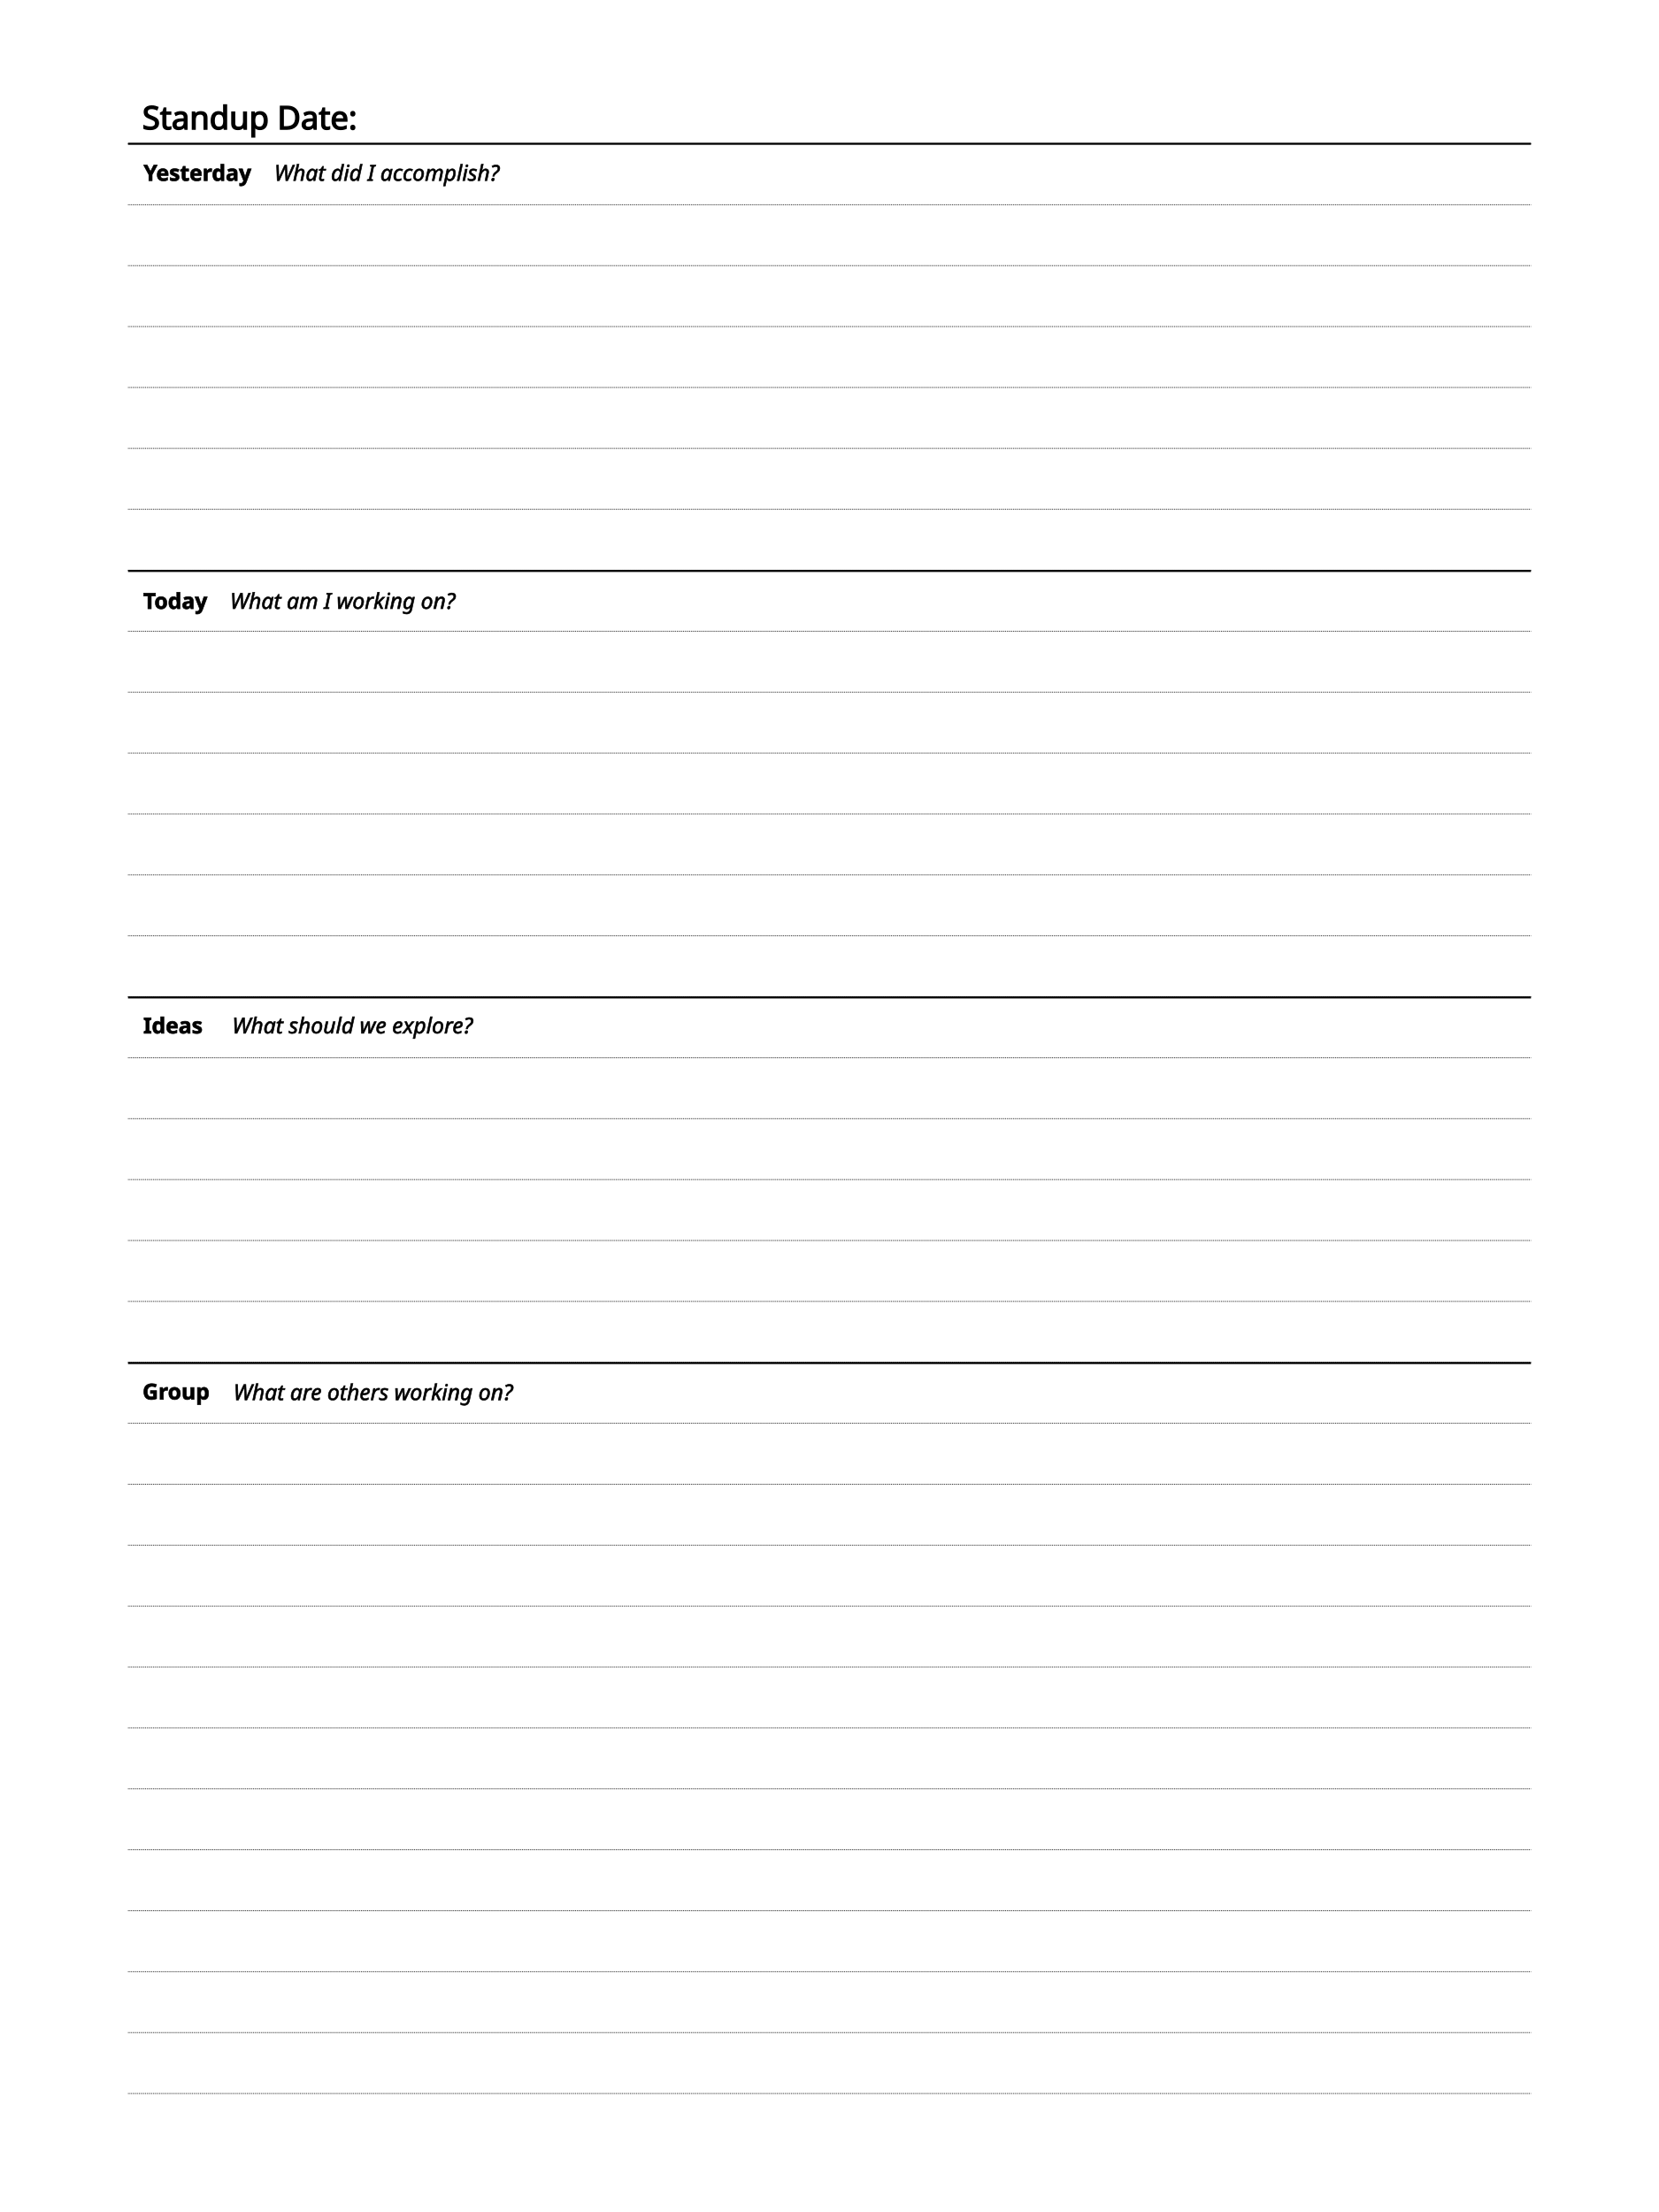
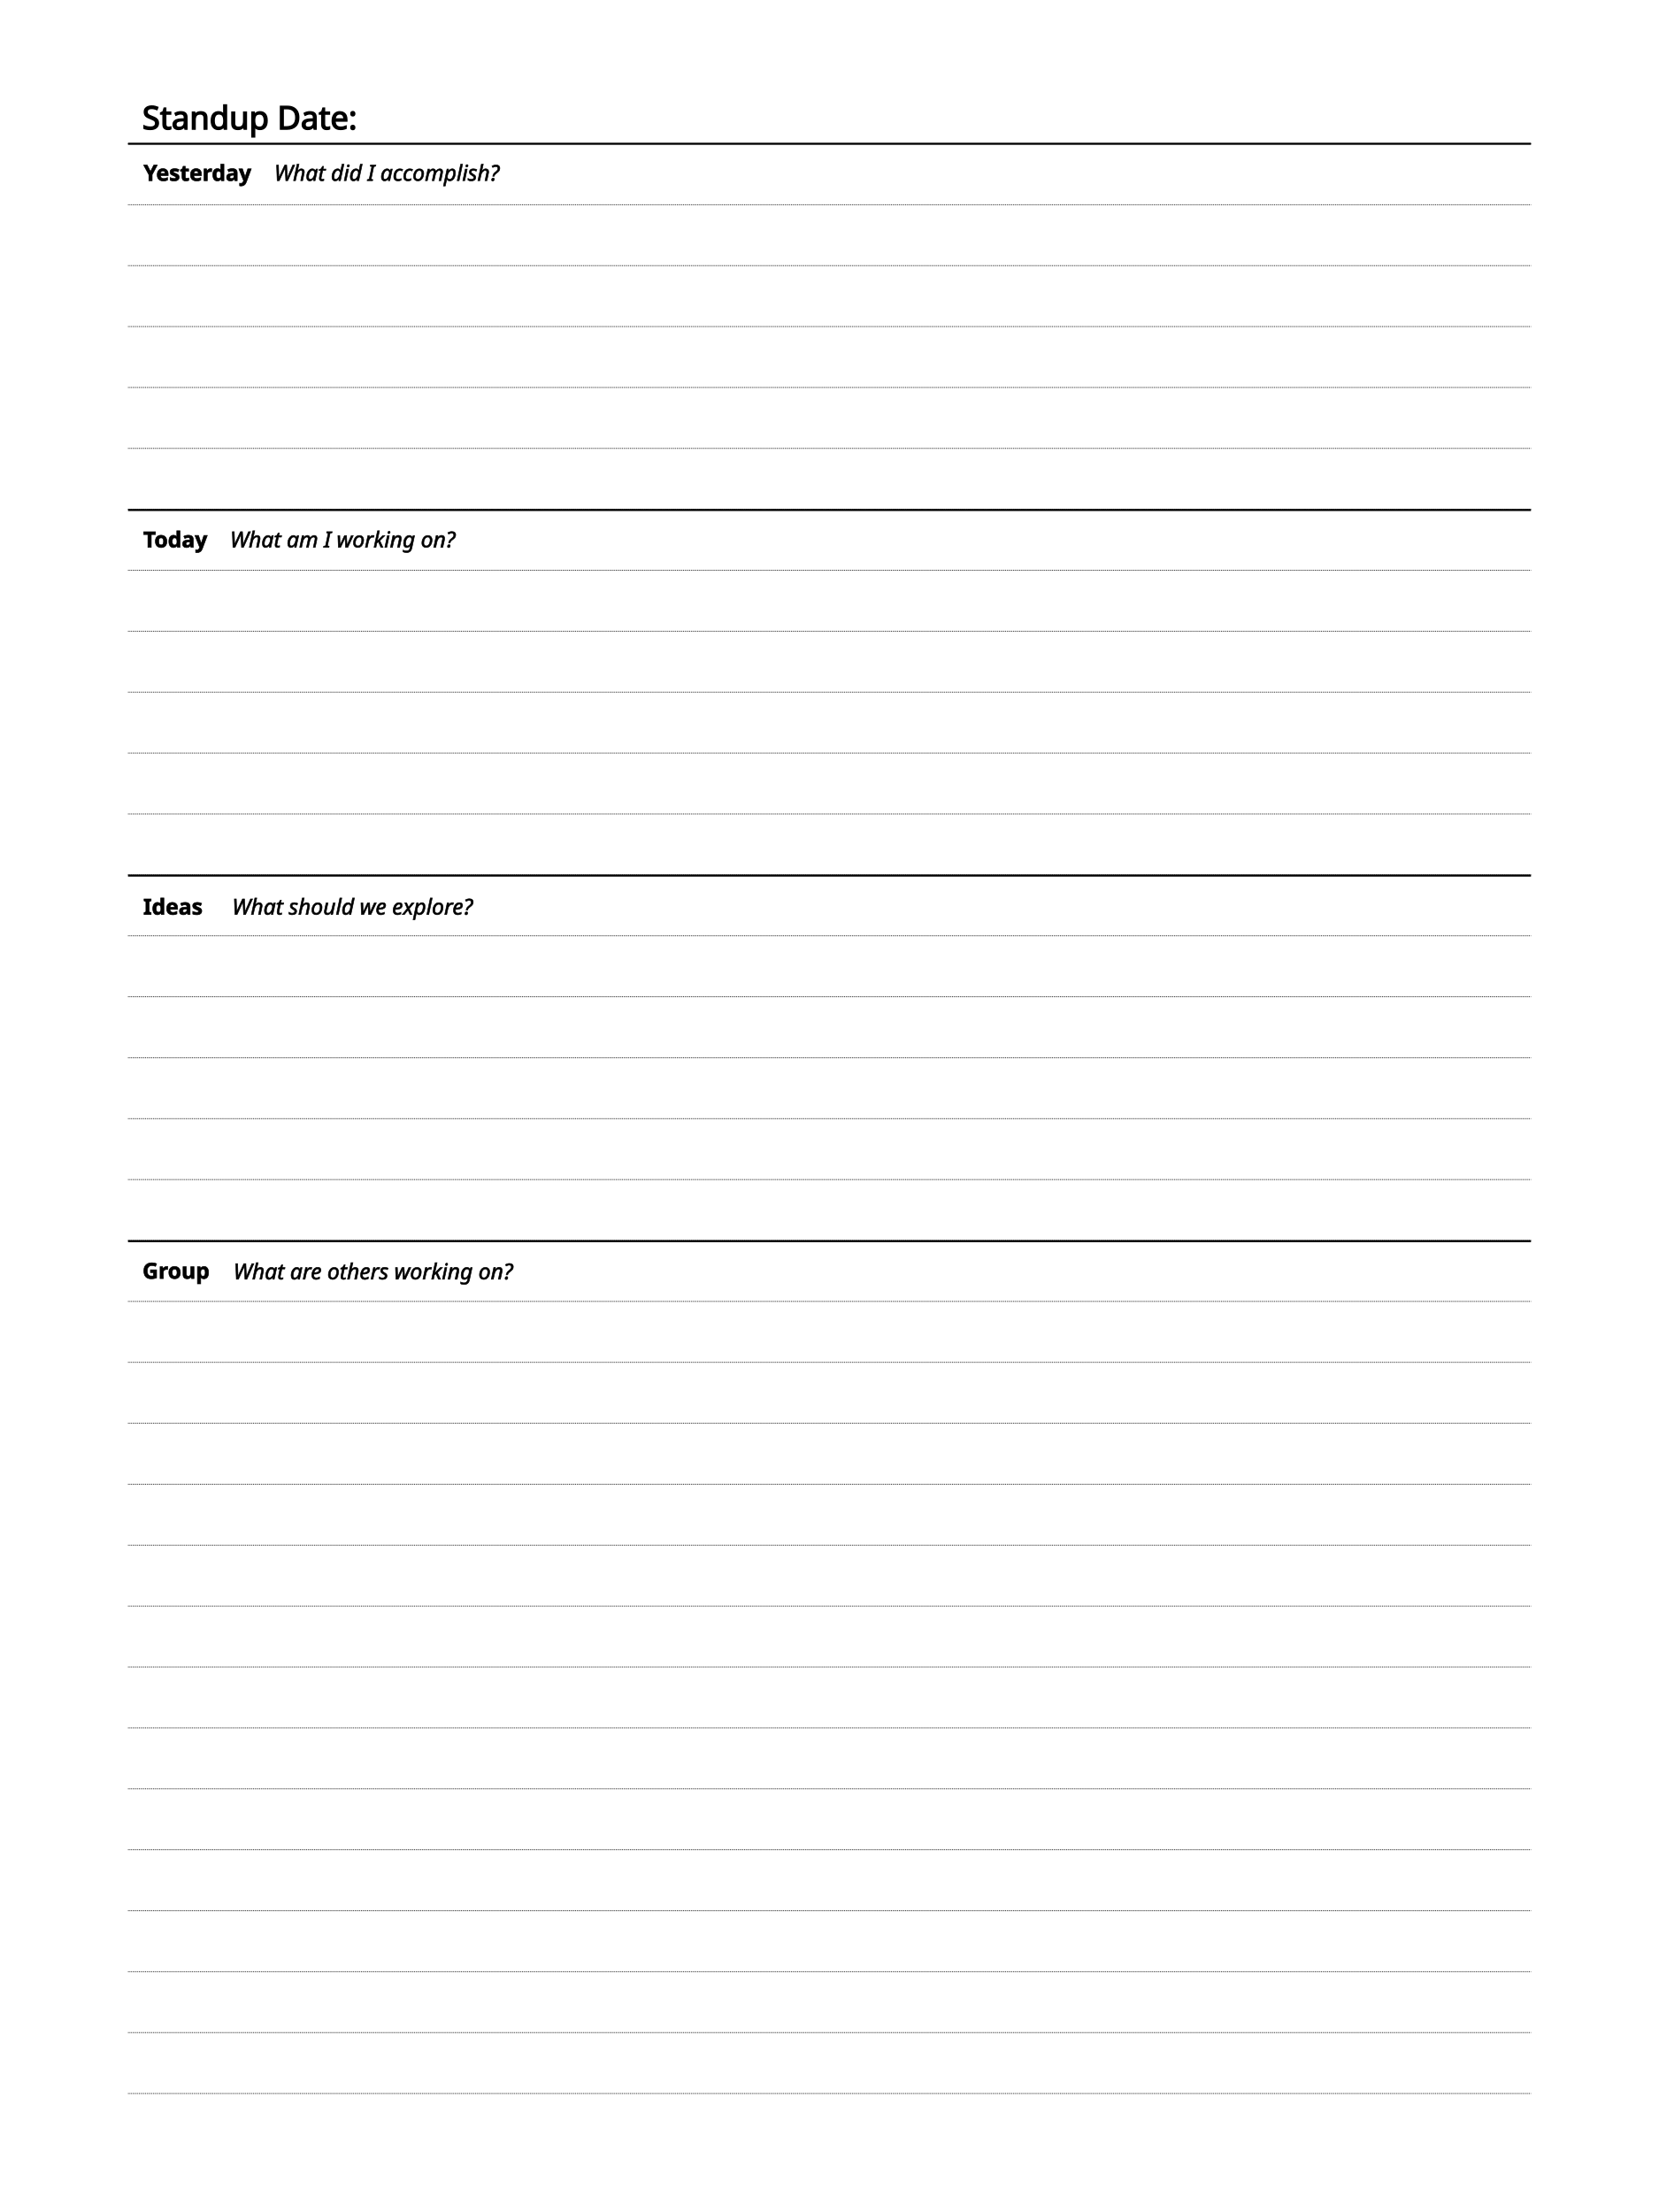
<svg xmlns="http://www.w3.org/2000/svg" xmlns:xlink="http://www.w3.org/1999/xlink" width="1620" height="2160" viewBox="0 0 428.625 571.5" version="1.1" id="svg1">
  <defs id="defs1" />
  <g id="layer1">
    <rect style="fill:#ffffff;stroke-width:0.255" id="rect1" width="428.625" height="571.5" x="-9.1186287e-08" y="0" />
  </g>
  <g id="layer2">
    <path style="display:inline;fill:#000000;stroke:#000000;stroke-width:0.202;stroke-dasharray:0.202, 0.202;stroke-dashoffset:0" d="M 33.073,37.142 H 395.552" id="path1" />
    <use x="0" y="0" xlink:href="#path1" id="use83" style="display:none" />
    <use x="0" y="0" xlink:href="#path1" transform="translate(2.8086419e-7,15.74197)" id="use84" />
    <use x="0" y="0" xlink:href="#path1" transform="translate(2.8086419e-7,31.48393)" id="use85" />
    <use x="0" y="0" xlink:href="#path1" transform="translate(2.8086419e-7,47.2259)" id="use86" />
    <use x="0" y="0" xlink:href="#path1" transform="translate(2.8086419e-7,62.96787)" id="use87" />
    <use x="0" y="0" xlink:href="#path1" transform="translate(2.8086419e-7,78.70984)" id="use88" />
    <use x="0" y="0" xlink:href="#path1" transform="translate(2.8086419e-7,94.4518)" id="use89" />
    <use x="0" y="0" xlink:href="#path1" transform="translate(2.8086419e-7,110.1938)" id="use90" />
    <use x="0" y="0" xlink:href="#path1" transform="translate(2.8086419e-7,125.9357)" id="use91" />
    <use x="0" y="0" xlink:href="#path1" transform="translate(2.8086419e-7,141.6777)" id="use92" />
    <use x="0" y="0" xlink:href="#path1" transform="translate(2.8086419e-7,157.4197)" id="use93" />
    <use x="0" y="0" xlink:href="#path1" transform="translate(2.8086419e-7,173.1616)" id="use94" />
    <use x="0" y="0" xlink:href="#path1" transform="translate(2.8086419e-7,188.9036)" id="use95" />
    <use x="0" y="0" xlink:href="#path1" transform="translate(2.8086419e-7,204.6456)" id="use96" />
    <use x="0" y="0" xlink:href="#path1" transform="translate(2.8086419e-7,220.3875)" id="use97" />
    <use x="0" y="0" xlink:href="#path1" transform="translate(2.8086419e-7,236.1295)" id="use98" />
    <use x="0" y="0" xlink:href="#path1" transform="translate(2.8086419e-7,251.8715)" id="use99" />
    <use x="0" y="0" xlink:href="#path1" transform="translate(2.8086419e-7,267.6135)" id="use100" />
    <use x="0" y="0" xlink:href="#path1" transform="translate(2.8086419e-7,283.3554)" id="use101" />
    <use x="0" y="0" xlink:href="#path1" transform="translate(2.8086419e-7,299.0974)" id="use102" />
    <use x="0" y="0" xlink:href="#path1" transform="translate(2.8086419e-7,314.8394)" id="use103" />
    <use x="0" y="0" xlink:href="#path1" transform="translate(2.8086419e-7,330.5813)" id="use104" />
    <use x="0" y="0" xlink:href="#path1" transform="translate(2.8086419e-7,346.3233)" id="use105" />
    <use x="0" y="0" xlink:href="#path1" transform="translate(2.8086419e-7,362.0652)" id="use106" />
    <use x="0" y="0" xlink:href="#path1" transform="translate(2.8086419e-7,377.8072)" id="use107" />
    <use x="0" y="0" xlink:href="#path1" transform="translate(2.8086419e-7,393.5492)" id="use108" />
    <use x="0" y="0" xlink:href="#path1" transform="translate(2.8086419e-7,409.2912)" id="use109" />
    <use x="0" y="0" xlink:href="#path1" transform="translate(2.8086419e-7,425.0331)" id="use110" />
    <use x="0" y="0" xlink:href="#path1" transform="translate(2.8086419e-7,440.7751)" id="use111" />
    <use x="0" y="0" xlink:href="#path1" transform="translate(2.8086419e-7,456.5171)" id="use112" />
    <use x="0" y="0" xlink:href="#path1" transform="translate(2.8086419e-7,472.259)" id="use113" />
    <use x="0" y="0" xlink:href="#path1" transform="translate(2.8086419e-7,488.001)" id="use114" />
    <use x="0" y="0" xlink:href="#path1" transform="translate(2.8086419e-7,503.743)" id="use115" />
  </g>
  <g id="layer3" style="display:inline">
    <path style="display:inline;fill:#000000;stroke:#000000;stroke-width:0.535;stroke-dasharray:none;stroke-dashoffset:0" d="M 33.073,37.145 H 395.552" id="path1-0" />
-     <path style="display:inline;fill:#000000;stroke:#000000;stroke-width:0.535;stroke-dasharray:none;stroke-dashoffset:0" d="M 33.073,147.501 H 395.552" id="path2" />
-     <path style="display:inline;fill:#000000;stroke:#000000;stroke-width:0.535;stroke-dasharray:none;stroke-dashoffset:0" d="M 33.073,257.693 H 395.552" id="path2-4" />
-     <path style="display:inline;fill:#000000;stroke:#000000;stroke-width:0.535;stroke-dasharray:none;stroke-dashoffset:0" d="M 33.073,352.156 H 395.552" id="path2-4-3" />
+     <path style="display:inline;fill:#000000;stroke:#000000;stroke-width:0.535;stroke-dasharray:none;stroke-dashoffset:0" d="M 33.073,131.76 H 395.552" id="path2" />
+     <path style="display:inline;fill:#000000;stroke:#000000;stroke-width:0.535;stroke-dasharray:none;stroke-dashoffset:0" d="M 33.073,226.212 H 395.552" id="path2-4" />
+     <path style="display:inline;fill:#000000;stroke:#000000;stroke-width:0.535;stroke-dasharray:none;stroke-dashoffset:0" d="M 33.073,320.663 H 395.552" id="path2-4-3" />
  </g>
  <g id="layer4">
    <text xml:space="preserve" style="font-style:italic;font-variant:normal;font-weight:300;font-stretch:normal;font-size:8.308px;font-family:'Noto Sans';-inkscape-font-specification:'Noto Sans Light Italic';font-variant-ligatures:normal;font-variant-caps:normal;font-variant-numeric:normal;font-variant-east-asian:normal;letter-spacing:0px;writing-mode:lr-tb;direction:ltr;fill:#000000;stroke:#000000;stroke-width:0.312" x="36.774" y="33.391" id="text3">
      <tspan id="tspan3" style="font-style:normal;font-variant:normal;font-weight:normal;font-stretch:normal;font-size:8.308px;font-family:'Noto Sans';-inkscape-font-specification:'Noto Sans';stroke-width:0.312" x="36.774" y="33.391">Standup Date:</tspan>
    </text>
  </g>
  <g id="layer5">
    <text xml:space="preserve" style="font-style:normal;font-variant:normal;font-weight:normal;font-stretch:normal;font-size:5.644px;font-family:Times;-inkscape-font-specification:Times;font-variant-ligatures:normal;font-variant-caps:normal;font-variant-numeric:normal;font-variant-east-asian:normal;letter-spacing:0px;writing-mode:lr-tb;direction:ltr;fill:#000000;stroke:#000000;stroke-width:0.156" x="37.12" y="46.694" id="text1">
      <tspan id="tspan1" style="font-style:normal;font-variant:normal;font-weight:bold;font-stretch:normal;font-size:5.644px;font-family:'Noto Sans';-inkscape-font-specification:'Noto Sans Bold';stroke-width:0.156" x="37.12" y="46.694">Yesterday</tspan>
    </text>
    <text xml:space="preserve" style="font-style:normal;font-variant:normal;font-weight:bold;font-stretch:normal;font-size:5.644px;font-family:'Noto Sans';-inkscape-font-specification:'Noto Sans Bold';font-variant-ligatures:normal;font-variant-caps:normal;font-variant-numeric:normal;font-variant-east-asian:normal;letter-spacing:0px;writing-mode:lr-tb;direction:ltr;fill:#000000;stroke:#000000;stroke-width:0.146" x="70.856" y="46.689" id="text2">
      <tspan id="tspan2" style="font-style:italic;font-variant:normal;font-weight:300;font-stretch:normal;font-size:5.644px;font-family:'Noto Sans';-inkscape-font-specification:'Noto Sans Light Italic';stroke-width:0.146" x="70.856" y="46.689">What did I accomplish?</tspan>
    </text>
  </g>
  <g id="g5" transform="translate(-1.904324,109.6346)">
-     <text xml:space="preserve" style="font-style:normal;font-variant:normal;font-weight:normal;font-stretch:normal;font-size:5.644px;font-family:Times;-inkscape-font-specification:Times;font-variant-ligatures:normal;font-variant-caps:normal;font-variant-numeric:normal;font-variant-east-asian:normal;letter-spacing:0px;writing-mode:lr-tb;direction:ltr;fill:#000000;stroke:#000000;stroke-width:0.156" x="38.917" y="47.655" id="text4">
-       <tspan id="tspan4" style="font-style:normal;font-variant:normal;font-weight:bold;font-stretch:normal;font-size:5.644px;font-family:'Noto Sans';-inkscape-font-specification:'Noto Sans Bold';stroke-width:0.156" x="38.917" y="47.655">Today</tspan>
+     <text xml:space="preserve" style="font-style:normal;font-variant:normal;font-weight:normal;font-stretch:normal;font-size:5.644px;font-family:Times;-inkscape-font-specification:Times;font-variant-ligatures:normal;font-variant-caps:normal;font-variant-numeric:normal;font-variant-east-asian:normal;letter-spacing:0px;writing-mode:lr-tb;direction:ltr;fill:#000000;stroke:#000000;stroke-width:0.156" x="38.917" y="31.78" id="text4">
+       <tspan id="tspan4" style="font-style:normal;font-variant:normal;font-weight:bold;font-stretch:normal;font-size:5.644px;font-family:'Noto Sans';-inkscape-font-specification:'Noto Sans Bold';stroke-width:0.156" x="38.917" y="31.78">Today</tspan>
    </text>
-     <text xml:space="preserve" style="font-style:normal;font-variant:normal;font-weight:bold;font-stretch:normal;font-size:5.644px;font-family:'Noto Sans';-inkscape-font-specification:'Noto Sans Bold';font-variant-ligatures:normal;font-variant-caps:normal;font-variant-numeric:normal;font-variant-east-asian:normal;letter-spacing:0px;writing-mode:lr-tb;direction:ltr;fill:#000000;stroke:#000000;stroke-width:0.146" x="61.328" y="47.65" id="text5">
-       <tspan id="tspan5" style="font-style:italic;font-variant:normal;font-weight:300;font-stretch:normal;font-size:5.644px;font-family:'Noto Sans';-inkscape-font-specification:'Noto Sans Light Italic';stroke-width:0.146" x="61.328" y="47.65">What am I working on?</tspan>
+     <text xml:space="preserve" style="font-style:normal;font-variant:normal;font-weight:bold;font-stretch:normal;font-size:5.644px;font-family:'Noto Sans';-inkscape-font-specification:'Noto Sans Bold';font-variant-ligatures:normal;font-variant-caps:normal;font-variant-numeric:normal;font-variant-east-asian:normal;letter-spacing:0px;writing-mode:lr-tb;direction:ltr;fill:#000000;stroke:#000000;stroke-width:0.146" x="61.328" y="31.775" id="text5">
+       <tspan id="tspan5" style="font-style:italic;font-variant:normal;font-weight:300;font-stretch:normal;font-size:5.644px;font-family:'Noto Sans';-inkscape-font-specification:'Noto Sans Light Italic';stroke-width:0.146" x="61.328" y="31.775">What am I working on?</tspan>
    </text>
  </g>
  <g id="g9" transform="translate(-2.781846,219.3249)">
-     <text xml:space="preserve" style="font-style:normal;font-variant:normal;font-weight:normal;font-stretch:normal;font-size:5.644px;font-family:Times;-inkscape-font-specification:Times;font-variant-ligatures:normal;font-variant-caps:normal;font-variant-numeric:normal;font-variant-east-asian:normal;letter-spacing:0px;writing-mode:lr-tb;direction:ltr;fill:#000000;stroke:#000000;stroke-width:0.156" x="39.808" y="47.655" id="text8">
-       <tspan id="tspan8" style="font-style:normal;font-variant:normal;font-weight:bold;font-stretch:normal;font-size:5.644px;font-family:'Noto Sans';-inkscape-font-specification:'Noto Sans Bold';stroke-width:0.156" x="39.808" y="47.655">Ideas</tspan>
+     <text xml:space="preserve" style="font-style:normal;font-variant:normal;font-weight:normal;font-stretch:normal;font-size:5.644px;font-family:Times;-inkscape-font-specification:Times;font-variant-ligatures:normal;font-variant-caps:normal;font-variant-numeric:normal;font-variant-east-asian:normal;letter-spacing:0px;writing-mode:lr-tb;direction:ltr;fill:#000000;stroke:#000000;stroke-width:0.156" x="39.808" y="16.964" id="text8">
+       <tspan id="tspan8" style="font-style:normal;font-variant:normal;font-weight:bold;font-stretch:normal;font-size:5.644px;font-family:'Noto Sans';-inkscape-font-specification:'Noto Sans Bold';stroke-width:0.156" x="39.808" y="16.964">Ideas</tspan>
    </text>
-     <text xml:space="preserve" style="font-style:normal;font-variant:normal;font-weight:bold;font-stretch:normal;font-size:5.644px;font-family:'Noto Sans';-inkscape-font-specification:'Noto Sans Bold';font-variant-ligatures:normal;font-variant-caps:normal;font-variant-numeric:normal;font-variant-east-asian:normal;letter-spacing:0px;writing-mode:lr-tb;direction:ltr;fill:#000000;stroke:#000000;stroke-width:0.146" x="62.735" y="47.65" id="text9">
-       <tspan id="tspan9" style="font-style:italic;font-variant:normal;font-weight:300;font-stretch:normal;font-size:5.644px;font-family:'Noto Sans';-inkscape-font-specification:'Noto Sans Light Italic';stroke-width:0.146" x="62.735" y="47.65">What should we explore?</tspan>
+     <text xml:space="preserve" style="font-style:normal;font-variant:normal;font-weight:bold;font-stretch:normal;font-size:5.644px;font-family:'Noto Sans';-inkscape-font-specification:'Noto Sans Bold';font-variant-ligatures:normal;font-variant-caps:normal;font-variant-numeric:normal;font-variant-east-asian:normal;letter-spacing:0px;writing-mode:lr-tb;direction:ltr;fill:#000000;stroke:#000000;stroke-width:0.146" x="62.735" y="16.958" id="text9">
+       <tspan id="tspan9" style="font-style:italic;font-variant:normal;font-weight:300;font-stretch:normal;font-size:5.644px;font-family:'Noto Sans';-inkscape-font-specification:'Noto Sans Light Italic';stroke-width:0.146" x="62.735" y="16.958">What should we explore?</tspan>
    </text>
  </g>
  <g id="g7" transform="translate(-1.904324,109.6346)">
-     <text xml:space="preserve" style="font-style:normal;font-variant:normal;font-weight:normal;font-stretch:normal;font-size:5.644px;font-family:Times;-inkscape-font-specification:Times;font-variant-ligatures:normal;font-variant-caps:normal;font-variant-numeric:normal;font-variant-east-asian:normal;letter-spacing:0px;writing-mode:lr-tb;direction:ltr;fill:#000000;stroke:#000000;stroke-width:0.156" x="38.738" y="251.921" id="text6">
-       <tspan id="tspan6" style="font-style:normal;font-variant:normal;font-weight:bold;font-stretch:normal;font-size:5.644px;font-family:'Noto Sans';-inkscape-font-specification:'Noto Sans Bold';stroke-width:0.156" x="38.738" y="251.921">Group</tspan>
+     <text xml:space="preserve" style="font-style:normal;font-variant:normal;font-weight:normal;font-stretch:normal;font-size:5.644px;font-family:Times;-inkscape-font-specification:Times;font-variant-ligatures:normal;font-variant-caps:normal;font-variant-numeric:normal;font-variant-east-asian:normal;letter-spacing:0px;writing-mode:lr-tb;direction:ltr;fill:#000000;stroke:#000000;stroke-width:0.156" x="38.738" y="220.701" id="text6">
+       <tspan id="tspan6" style="font-style:normal;font-variant:normal;font-weight:bold;font-stretch:normal;font-size:5.644px;font-family:'Noto Sans';-inkscape-font-specification:'Noto Sans Bold';stroke-width:0.156" x="38.738" y="220.701">Group</tspan>
    </text>
-     <text xml:space="preserve" style="font-style:normal;font-variant:normal;font-weight:bold;font-stretch:normal;font-size:5.644px;font-family:'Noto Sans';-inkscape-font-specification:'Noto Sans Bold';font-variant-ligatures:normal;font-variant-caps:normal;font-variant-numeric:normal;font-variant-east-asian:normal;letter-spacing:0px;writing-mode:lr-tb;direction:ltr;fill:#000000;stroke:#000000;stroke-width:0.146" x="62.205" y="252.094" id="text7">
-       <tspan id="tspan7" style="font-style:italic;font-variant:normal;font-weight:300;font-stretch:normal;font-size:5.644px;font-family:'Noto Sans';-inkscape-font-specification:'Noto Sans Light Italic';stroke-width:0.146" x="62.205" y="252.094">What are others working on?</tspan>
+     <text xml:space="preserve" style="font-style:normal;font-variant:normal;font-weight:bold;font-stretch:normal;font-size:5.644px;font-family:'Noto Sans';-inkscape-font-specification:'Noto Sans Bold';font-variant-ligatures:normal;font-variant-caps:normal;font-variant-numeric:normal;font-variant-east-asian:normal;letter-spacing:0px;writing-mode:lr-tb;direction:ltr;fill:#000000;stroke:#000000;stroke-width:0.146" x="62.205" y="220.874" id="text7">
+       <tspan id="tspan7" style="font-style:italic;font-variant:normal;font-weight:300;font-stretch:normal;font-size:5.644px;font-family:'Noto Sans';-inkscape-font-specification:'Noto Sans Light Italic';stroke-width:0.146" x="62.205" y="220.874">What are others working on?</tspan>
    </text>
  </g>
</svg>
